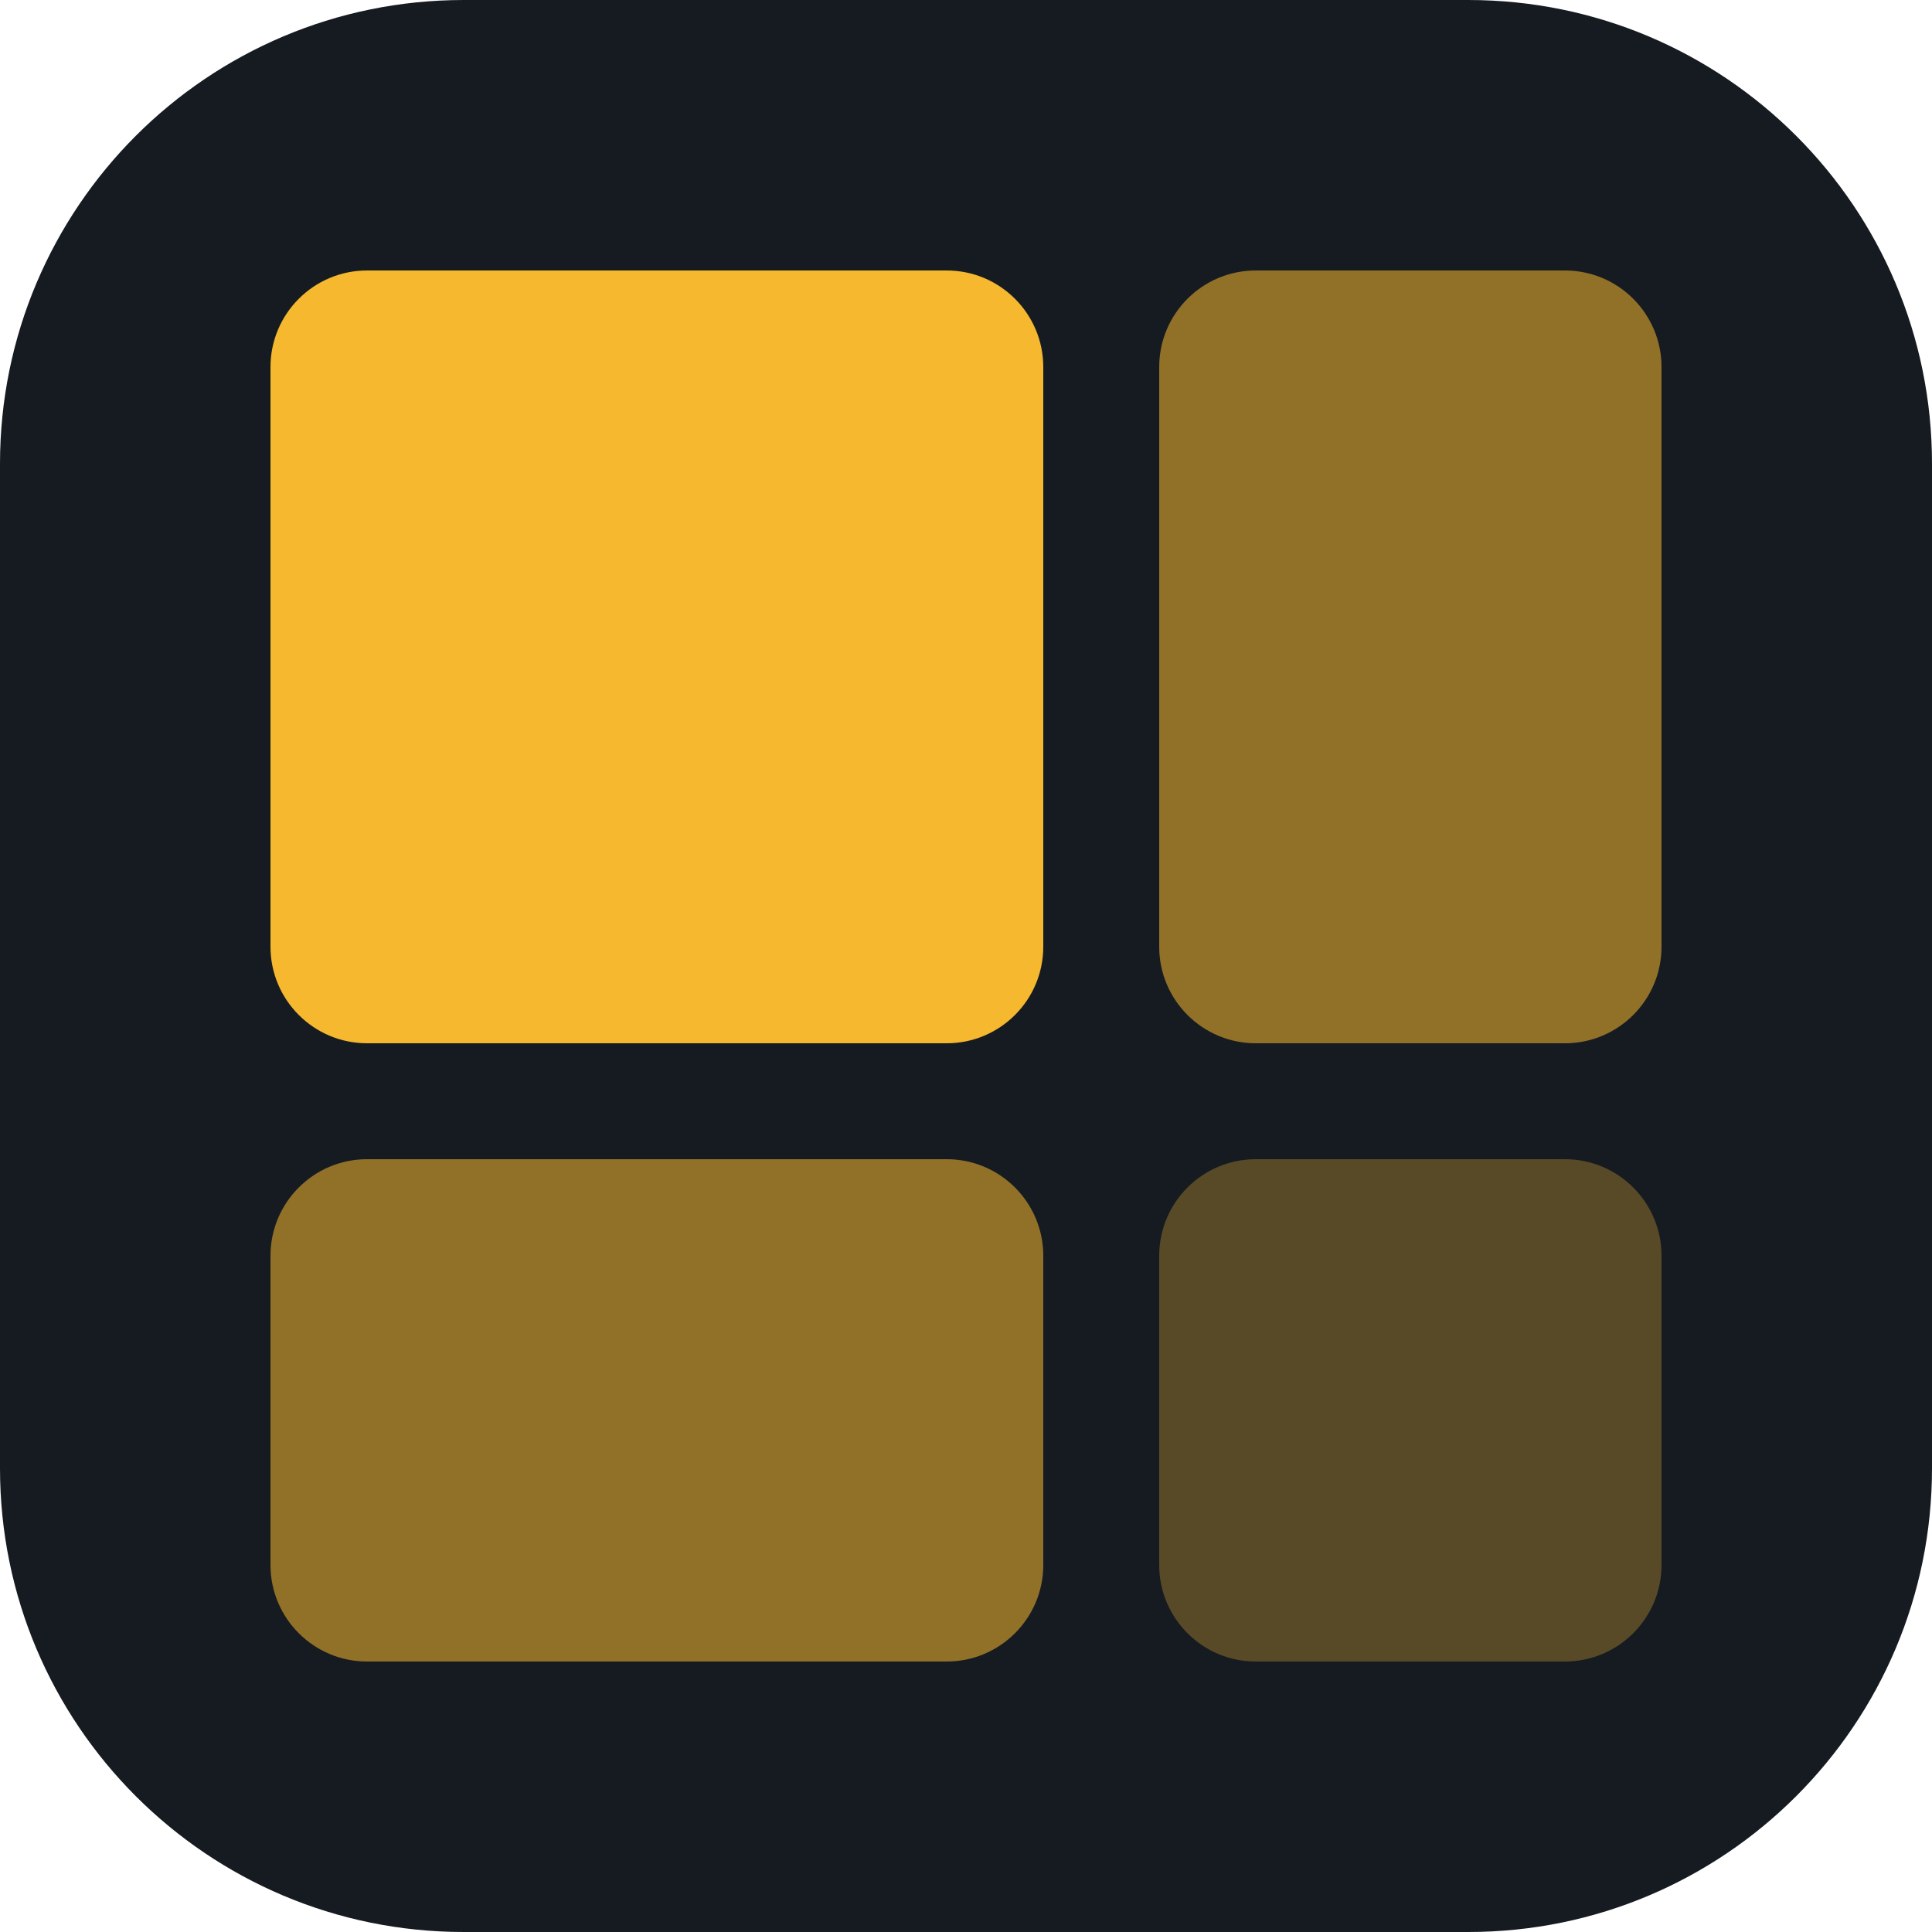
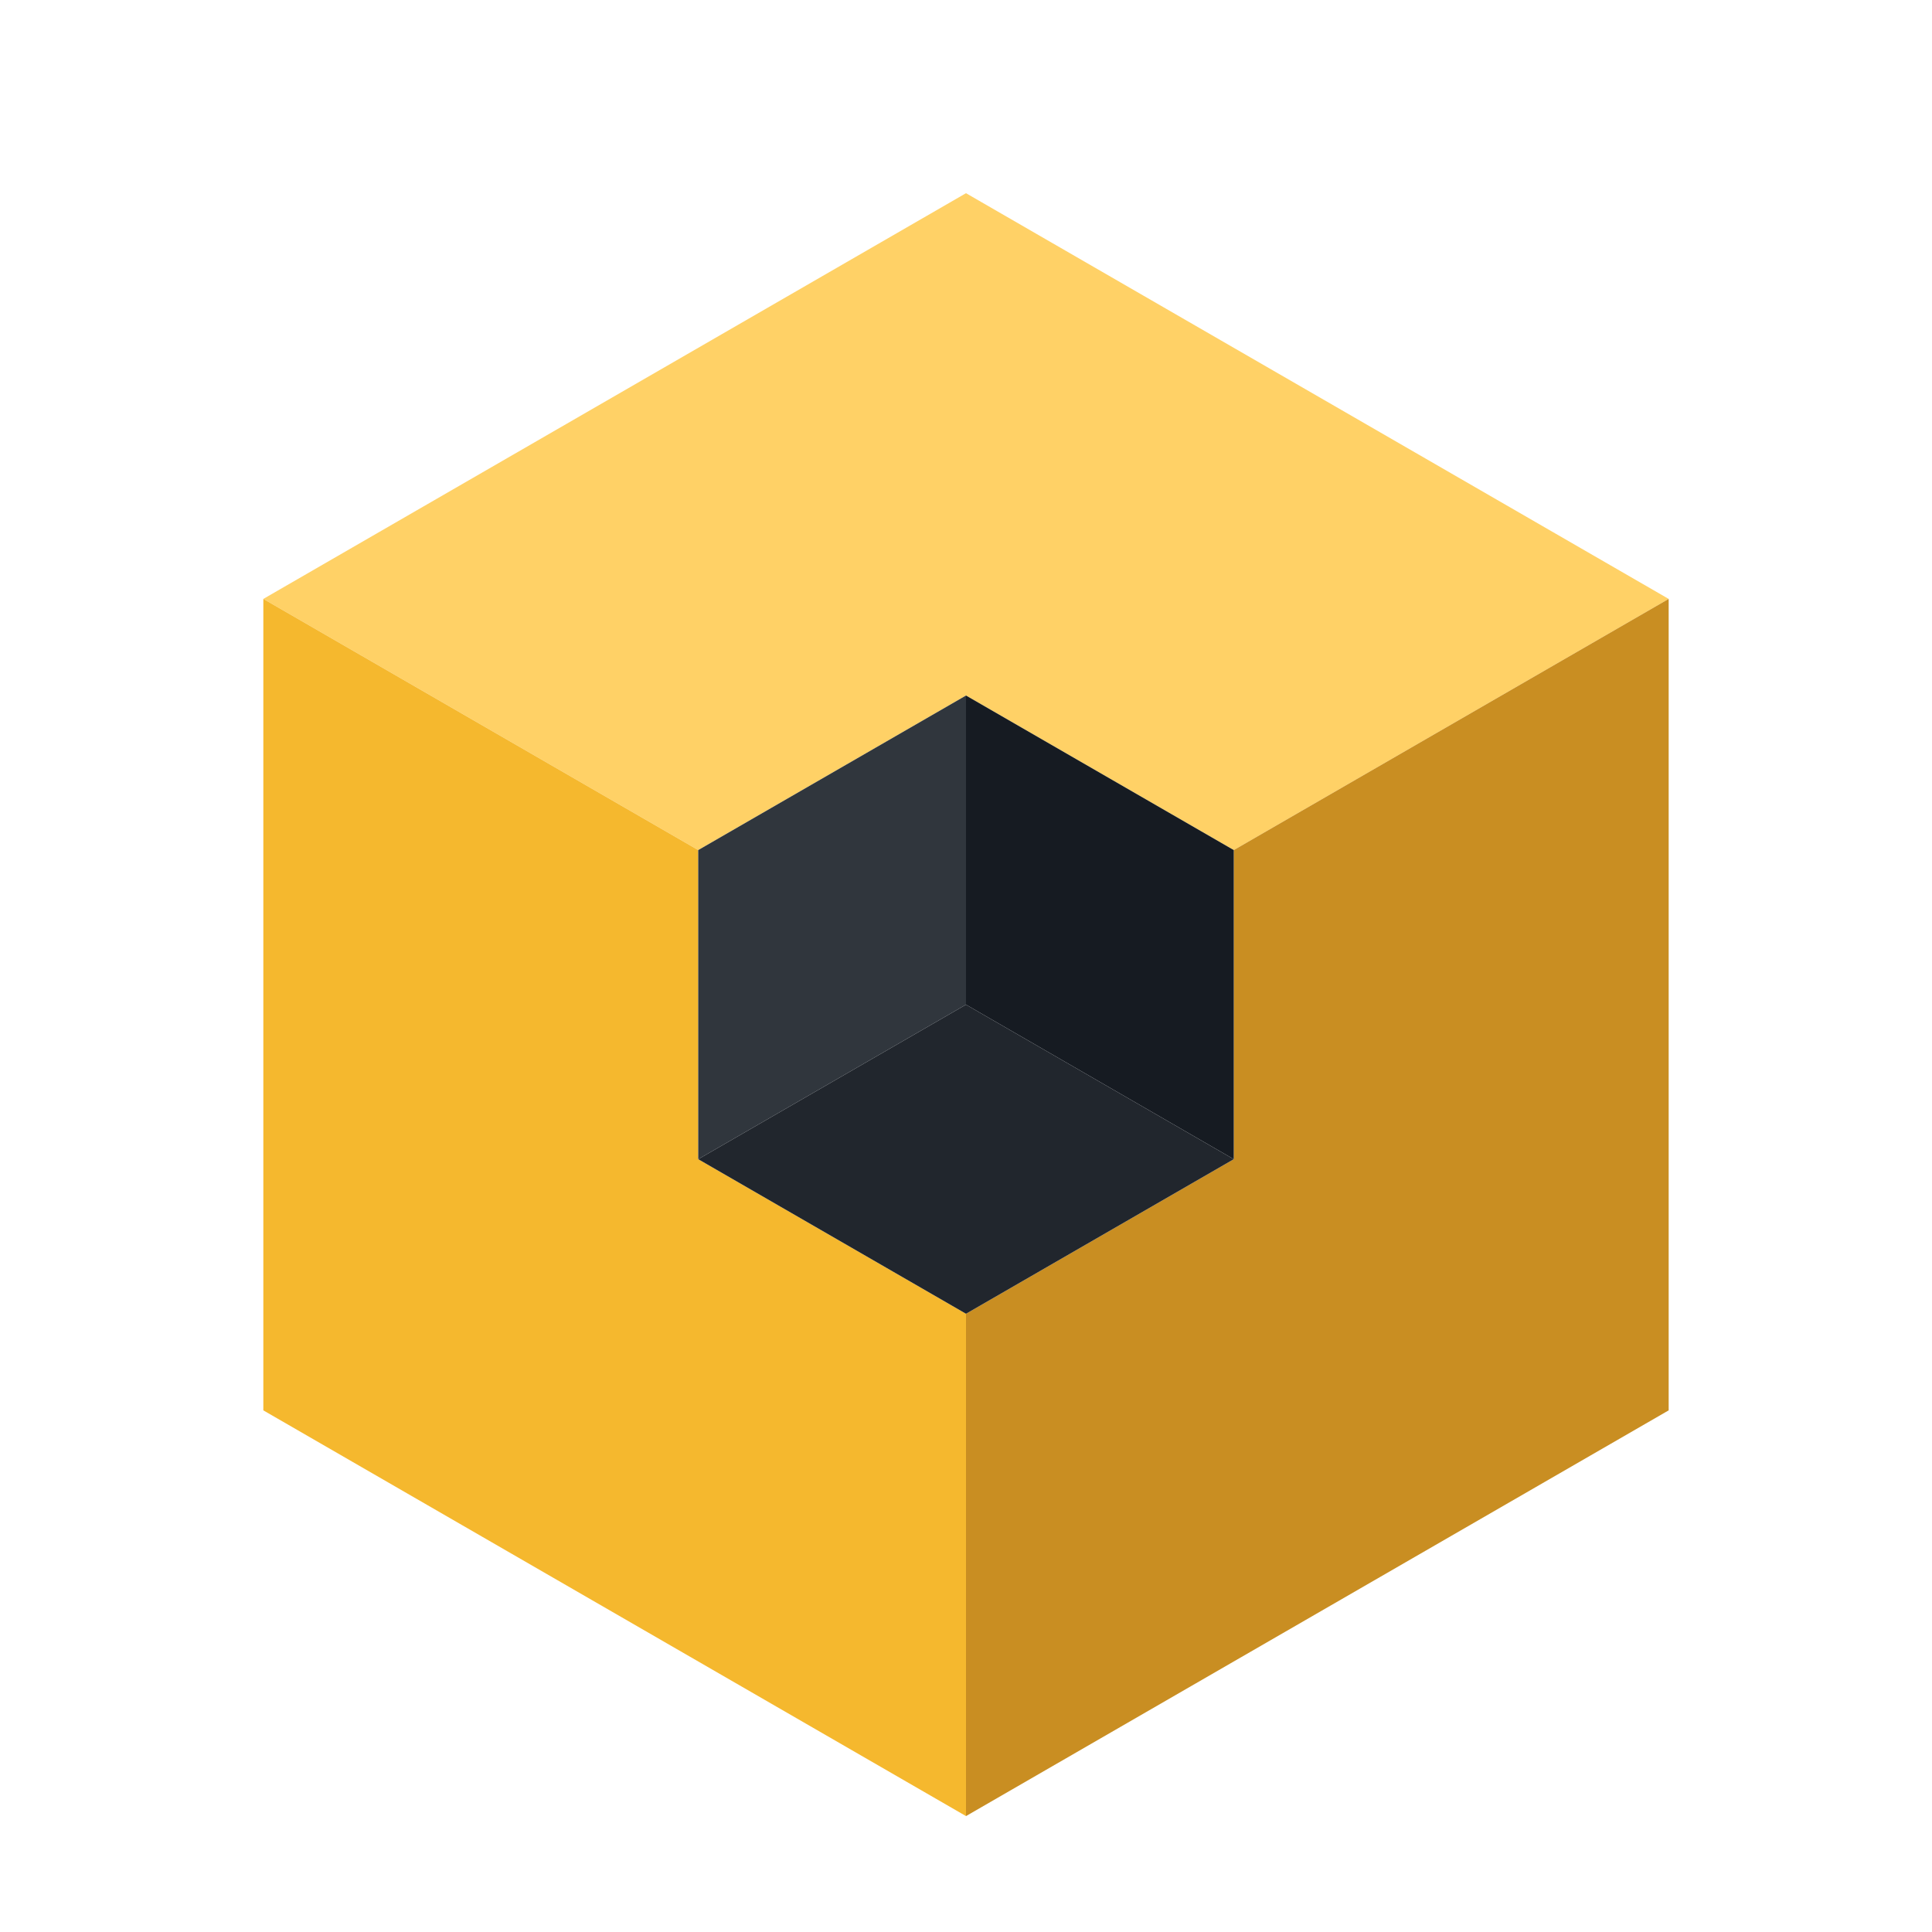
- <svg xmlns="http://www.w3.org/2000/svg" viewBox="0 0 100 100">
-   <rect width="100" height="100" rx="24" fill="#161B22" />
-   <rect x="14" y="14" width="40" height="40" rx="5" fill="#F5B82E" />
-   <rect x="60" y="14" width="26" height="40" rx="5" fill="#F5B82E" opacity="0.55" />
-   <rect x="14" y="60" width="40" height="26" rx="5" fill="#F5B82E" opacity="0.55" />
-   <rect x="60" y="60" width="26" height="26" rx="5" fill="#F5B82E" opacity="0.3" />
+ <svg xmlns="http://www.w3.org/2000/svg" viewBox="0 0 100 100" role="img" aria-label="SpaceSharp">
+   <polygon points="50.00,10.00 86.37,31.00 63.86,44.00 50.00,36.00 36.14,44.00 13.63,31.00" fill="#FFD166" />
+   <polygon points="13.63,31.00 36.14,44.00 36.14,60.00 50.00,68.00 50.00,94.00 13.63,73.00" fill="#F5B82E" />
+   <polygon points="86.37,31.00 86.37,73.00 50.00,94.00 50.00,68.00 63.86,60.00 63.86,44.00" fill="#C98E22" />
+   <polygon points="50.00,36.00 50.00,52.00 36.14,60.00 36.14,44.00" fill="#30363D" />
+   <polygon points="50.00,36.00 63.86,44.00 63.86,60.00 50.00,52.00" fill="#161B22" />
+   <polygon points="50.00,52.00 63.86,60.00 50.00,68.00 36.14,60.00" fill="#21262D" />
</svg>
